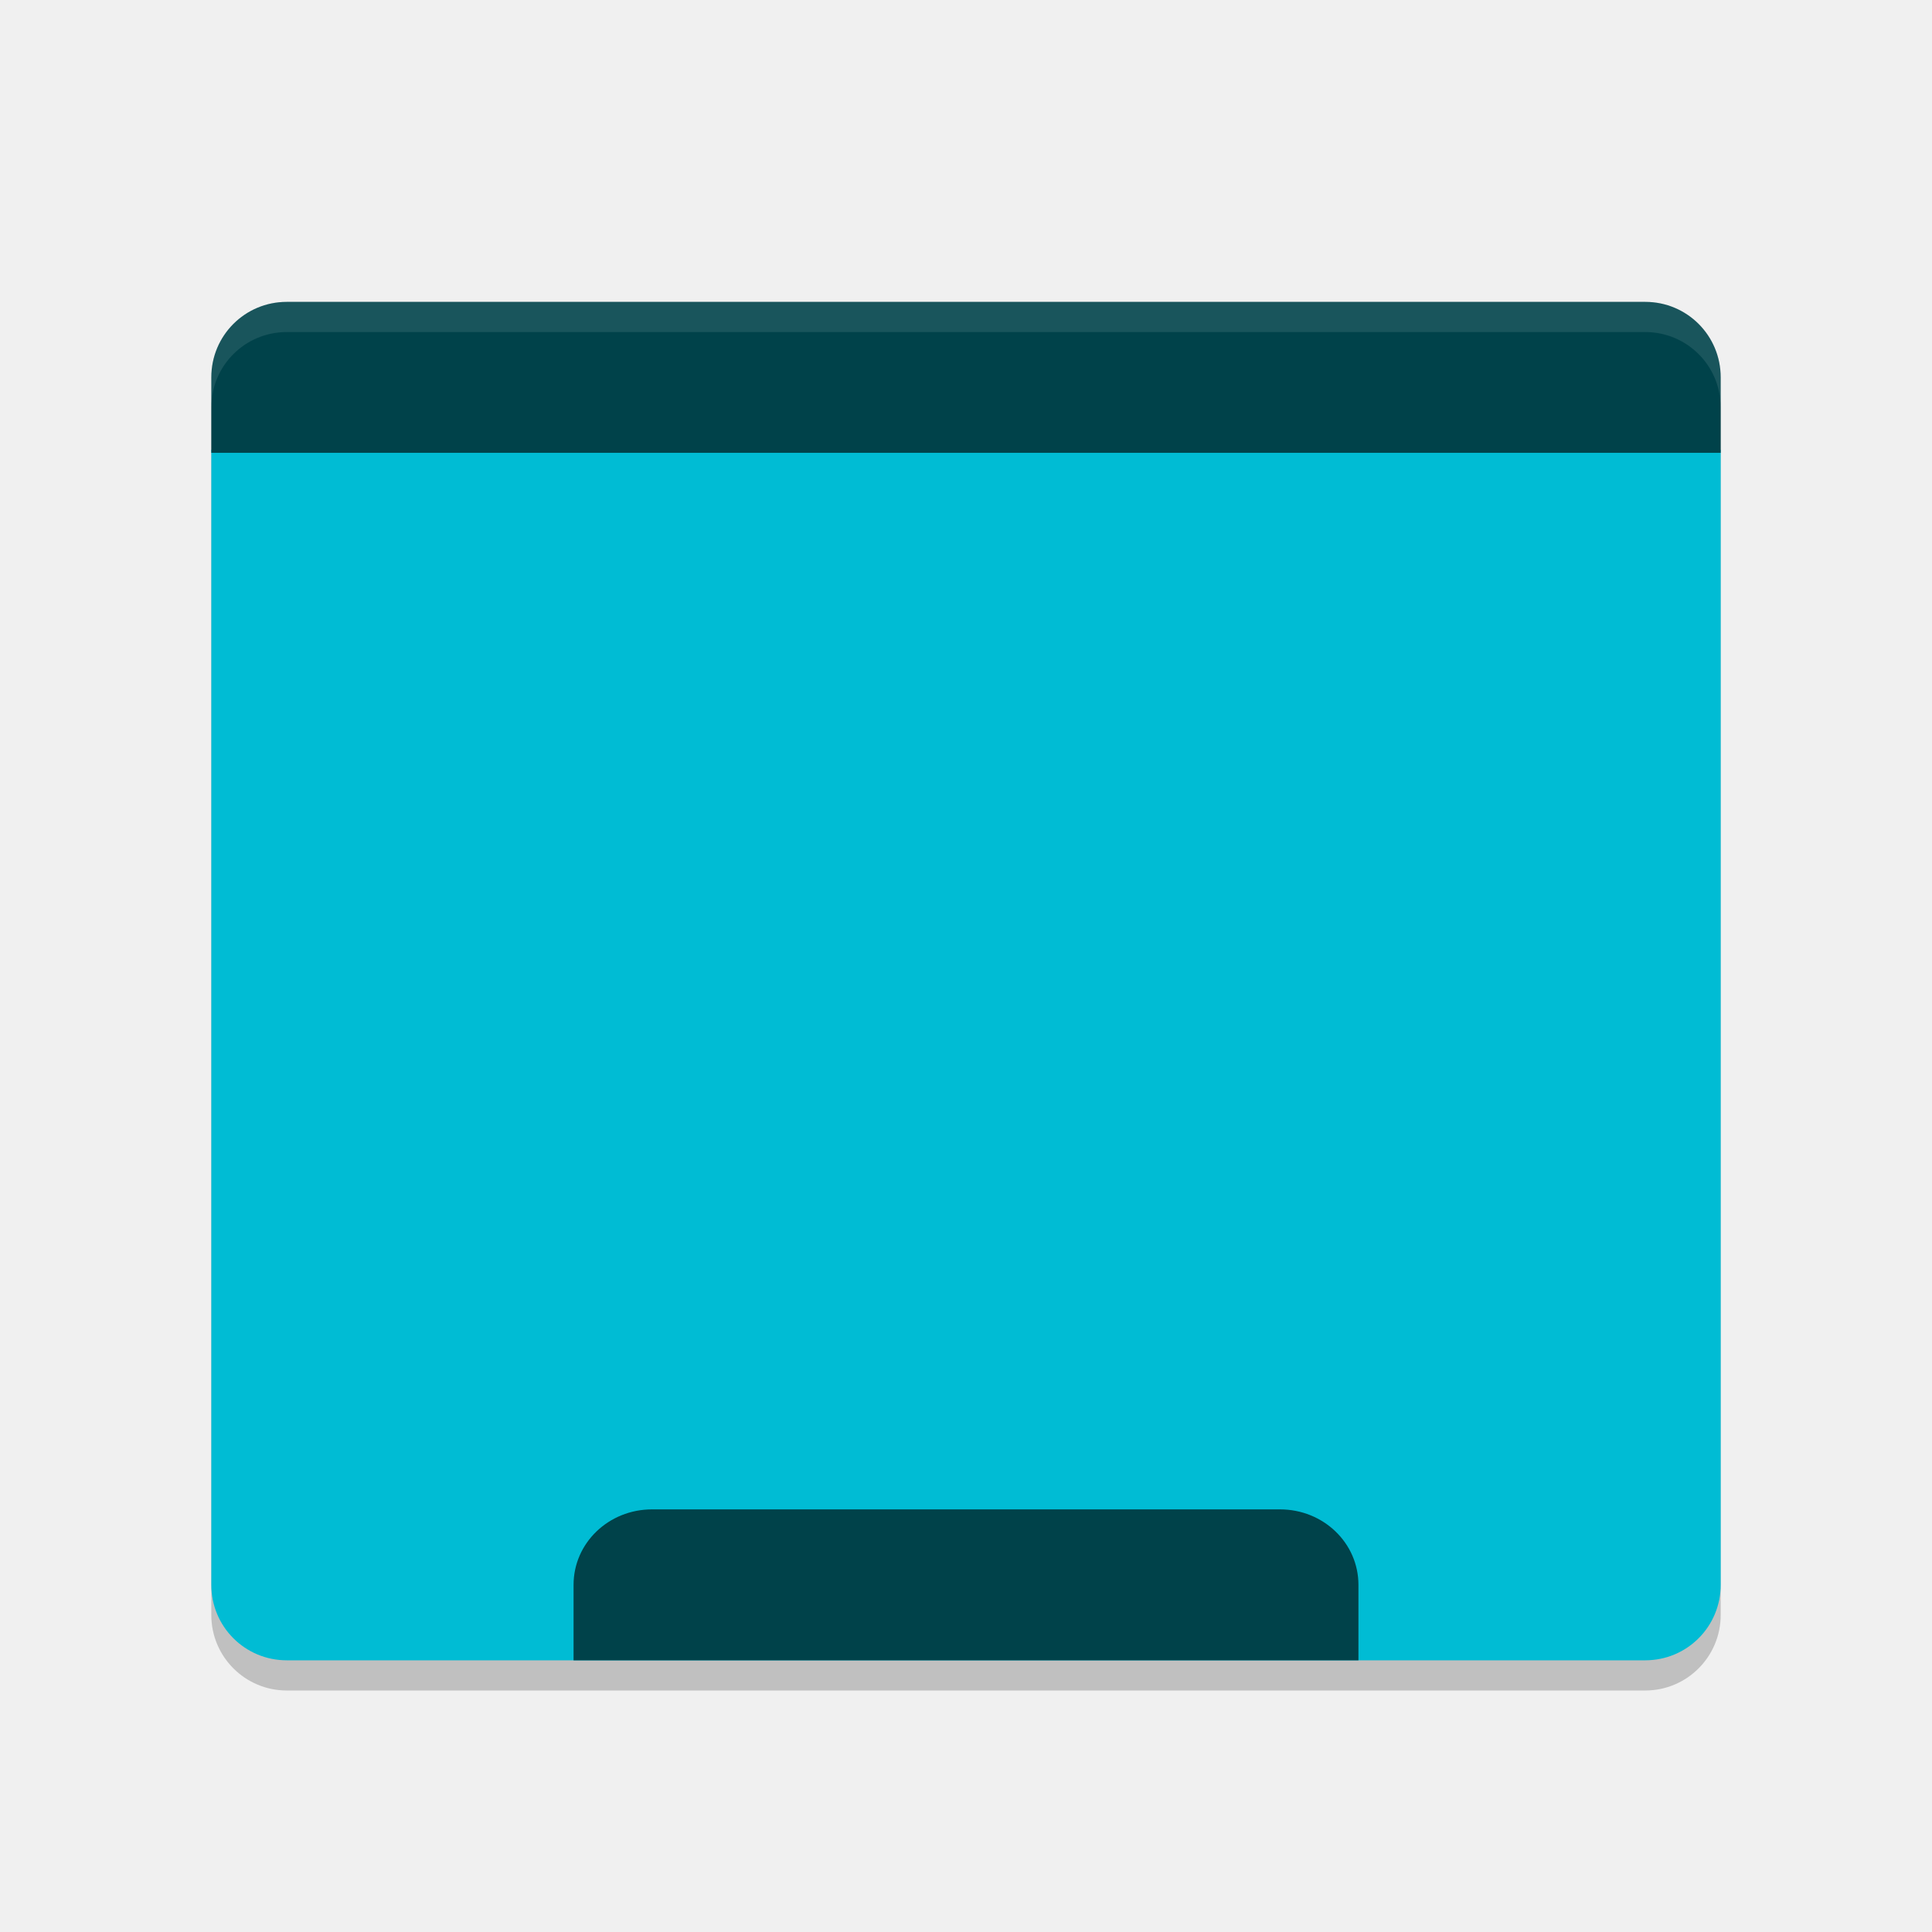
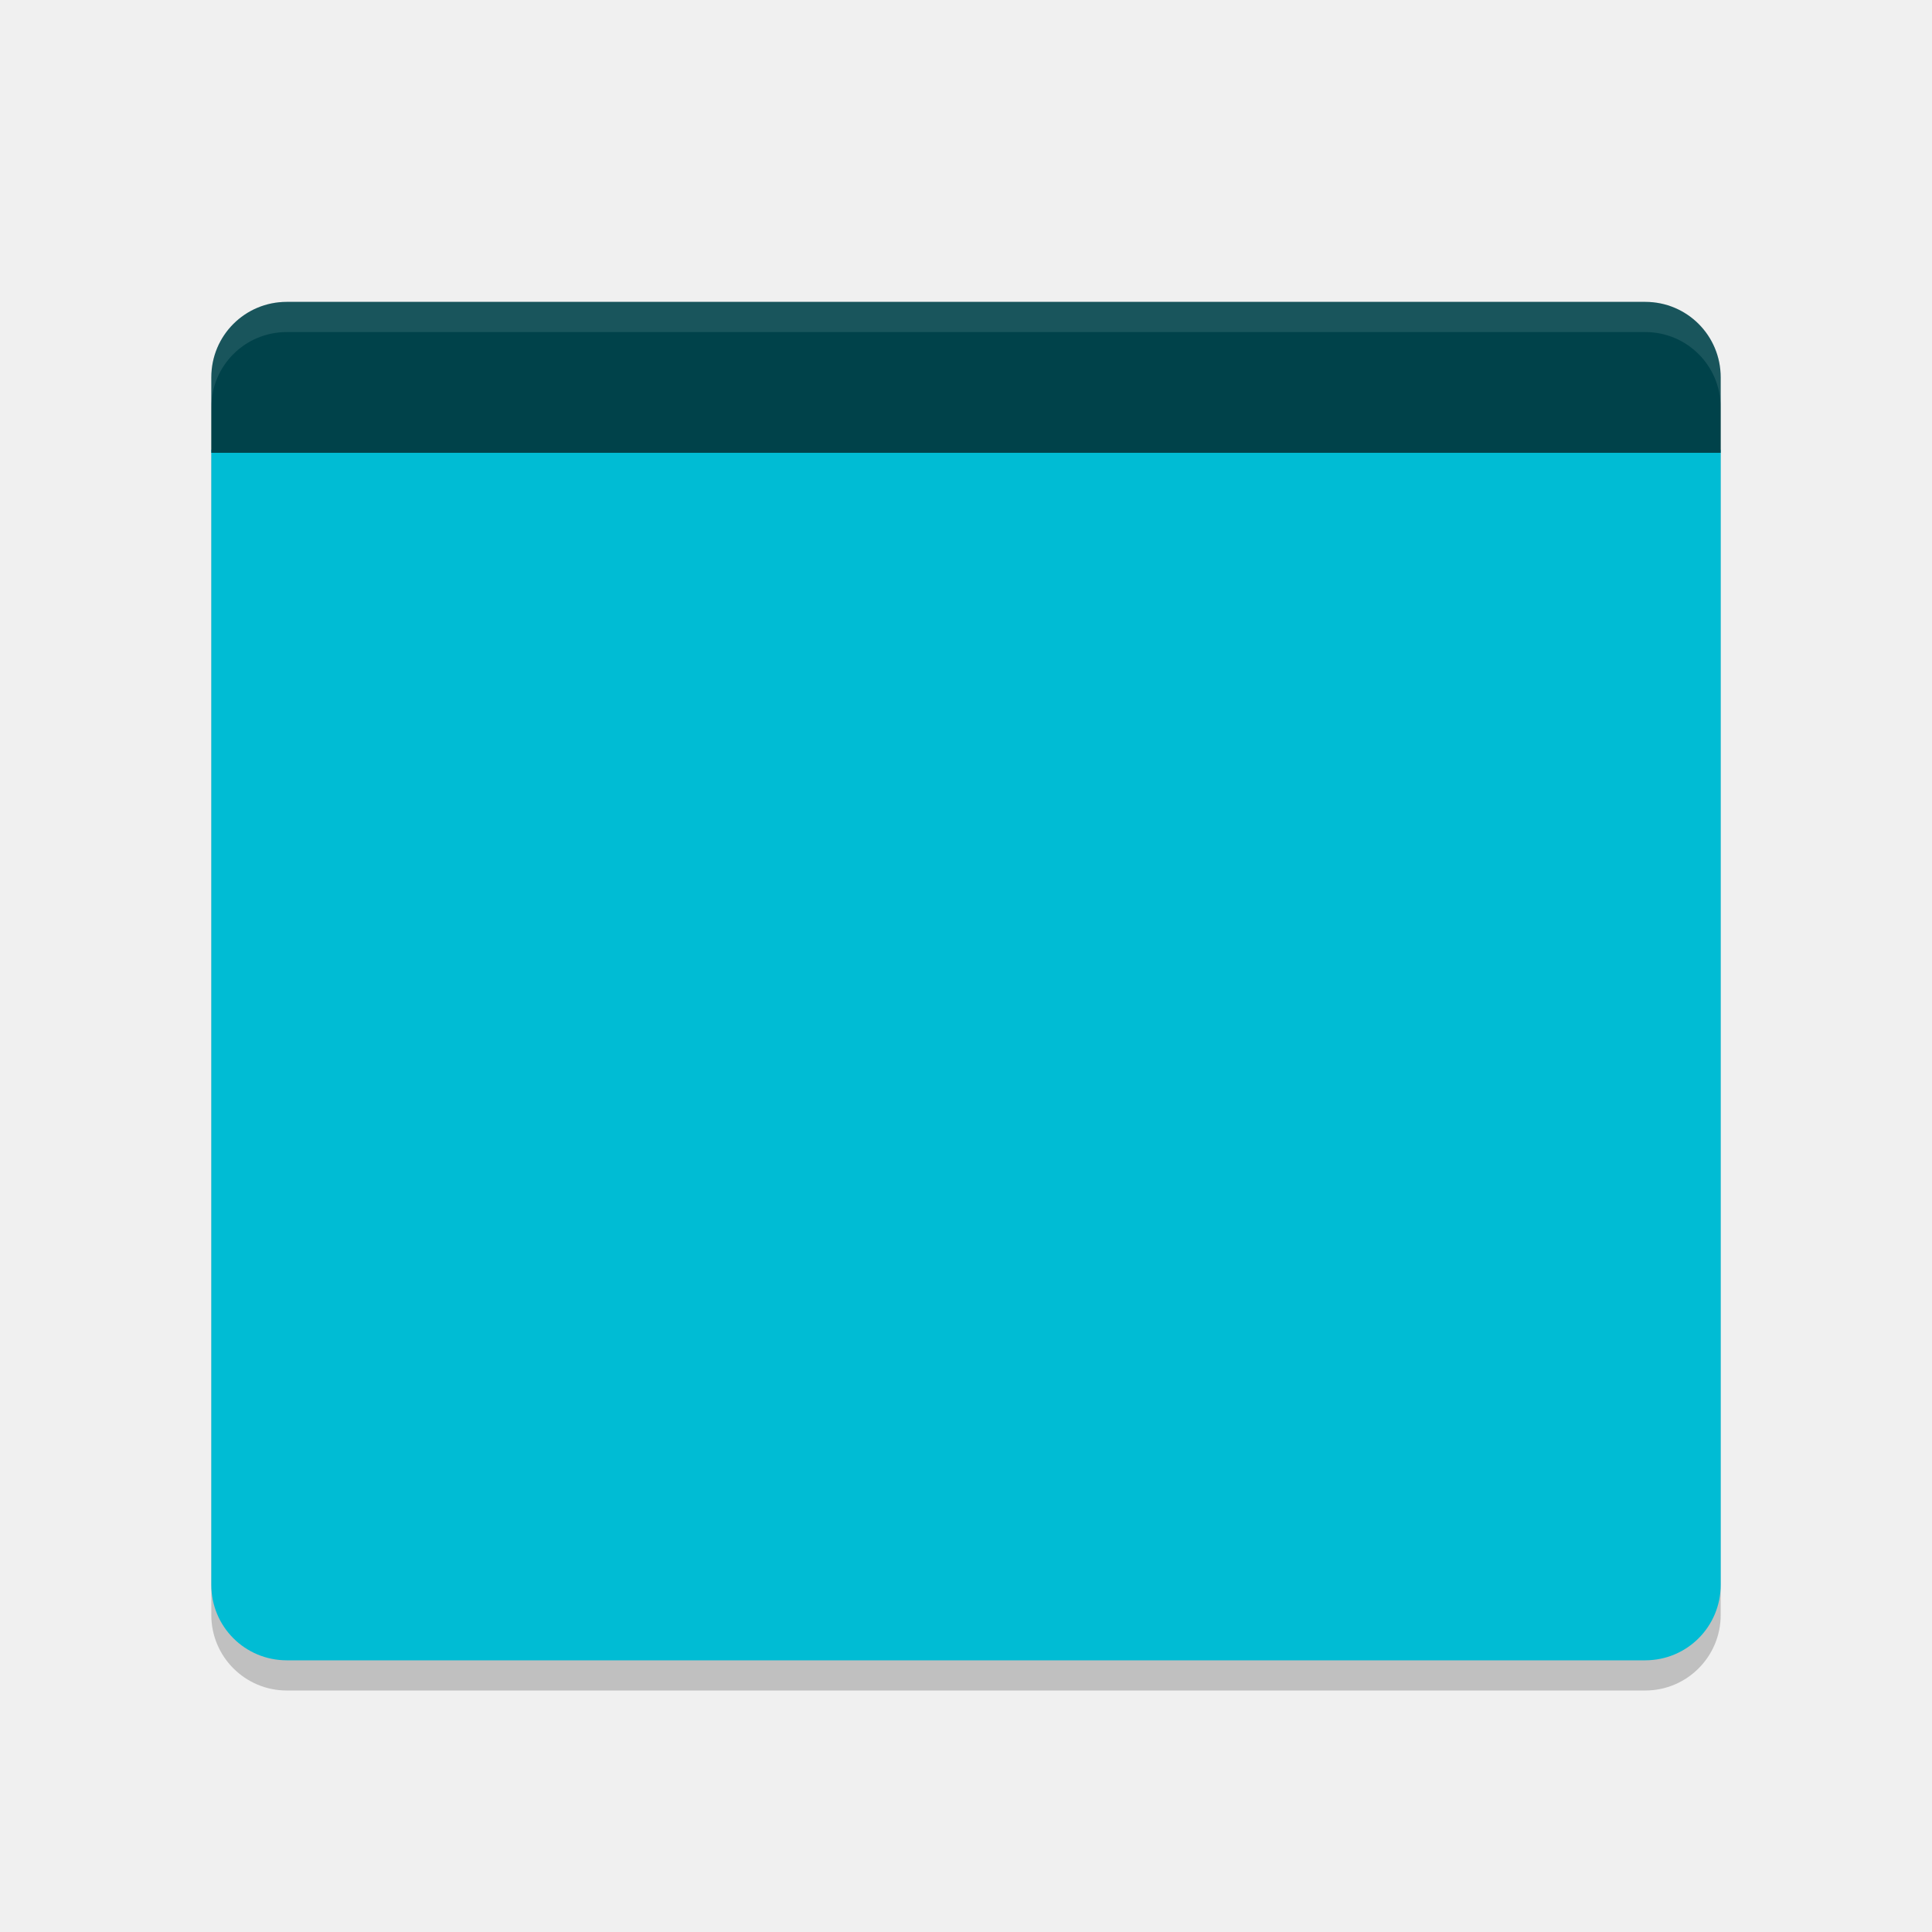
- <svg xmlns="http://www.w3.org/2000/svg" width="64" height="64" version="1.1">
-   <rect style="opacity:0.2" width="50" height="45" x="7" y="11" rx="2.5" ry="2.5" />
-   <path style="fill:#00bcd4" d="M 7,14.9 7,52.5 C 7,53.885 8.115,55 9.5,55 l 45,0 c 1.385,0 2.5,-1.115 2.5,-2.5 l 0,-37.6 z" />
-   <path style="fill:#00424A" d="M 9.5,10 C 8.115,10 7,11.115 7,12.5 V 15 H 57 V 12.5 C 57,11.115 55.885,10 54.5,10 Z" />
-   <path style="fill:#00424A" d="M 21.6,50 C 20.16,50 19,51.115 19,52.5 V 55 H 45 V 52.5 C 45,51.115 43.84,50 42.4,50 Z" />
-   <path style="fill:#ffffff;opacity:0.1" d="M 9.5 10 C 8.115 10 7 11.115 7 12.5 L 7 13.5 C 7 12.115 8.115 11 9.5 11 L 54.5 11 C 55.885 11 57 12.115 57 13.5 L 57 12.5 C 57 11.115 55.885 10 54.5 10 L 9.5 10 z" />
+ <svg xmlns="http://www.w3.org/2000/svg" width="64" height="64" version="1.1" id="svg12">
+   <defs id="defs16" />
+   <rect style="opacity:0.2" width="50" height="45" x="7" y="11" rx="2.5" ry="2.5" id="rect2" />
+   <path style="fill:#00bcd4" d="M 7,14.9 7,52.5 C 7,53.885 8.115,55 9.5,55 l 45,0 c 1.385,0 2.5,-1.115 2.5,-2.5 l 0,-37.6 z" id="path4" />
+   <path style="fill:#00424A" d="M 9.5,10 C 8.115,10 7,11.115 7,12.5 V 15 H 57 V 12.5 C 57,11.115 55.885,10 54.5,10 Z" id="path6" />
+   <path style="fill:#ffffff;opacity:0.1" d="M 9.5 10 C 8.115 10 7 11.115 7 12.5 L 7 13.5 C 7 12.115 8.115 11 9.5 11 L 54.5 11 C 55.885 11 57 12.115 57 13.5 L 57 12.5 C 57 11.115 55.885 10 54.5 10 L 9.5 10 z" id="path10" />
</svg>
